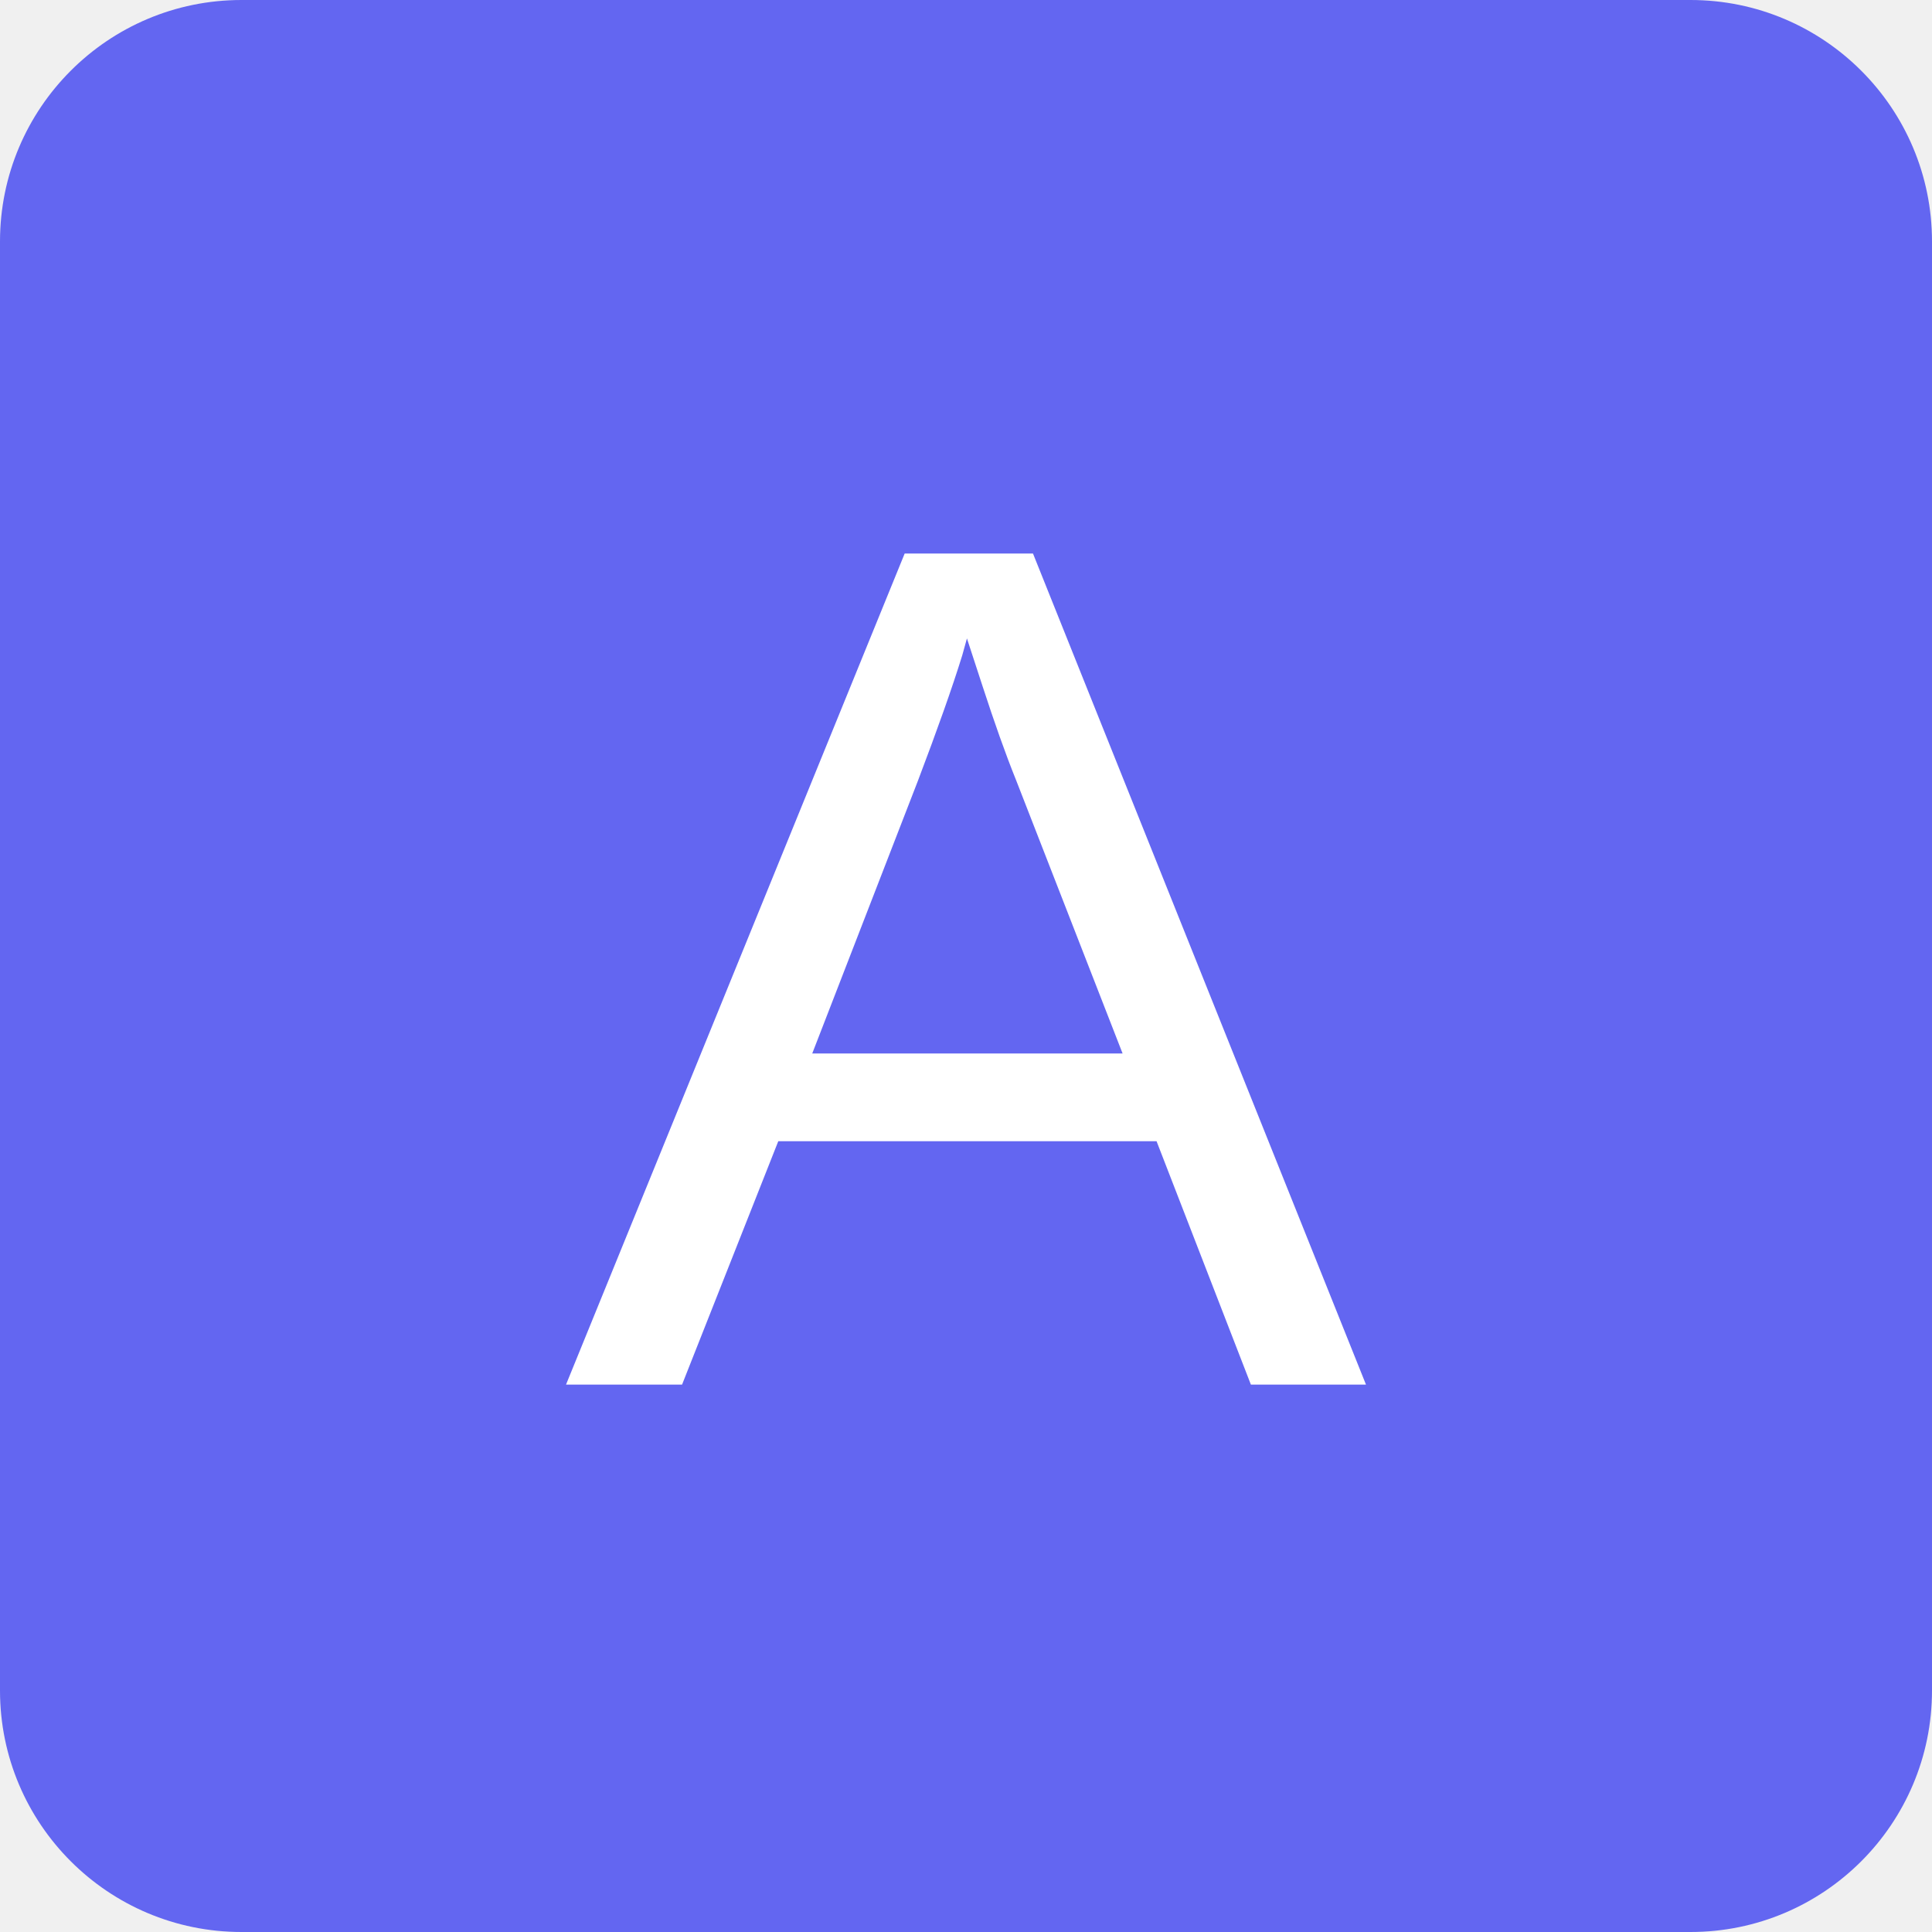
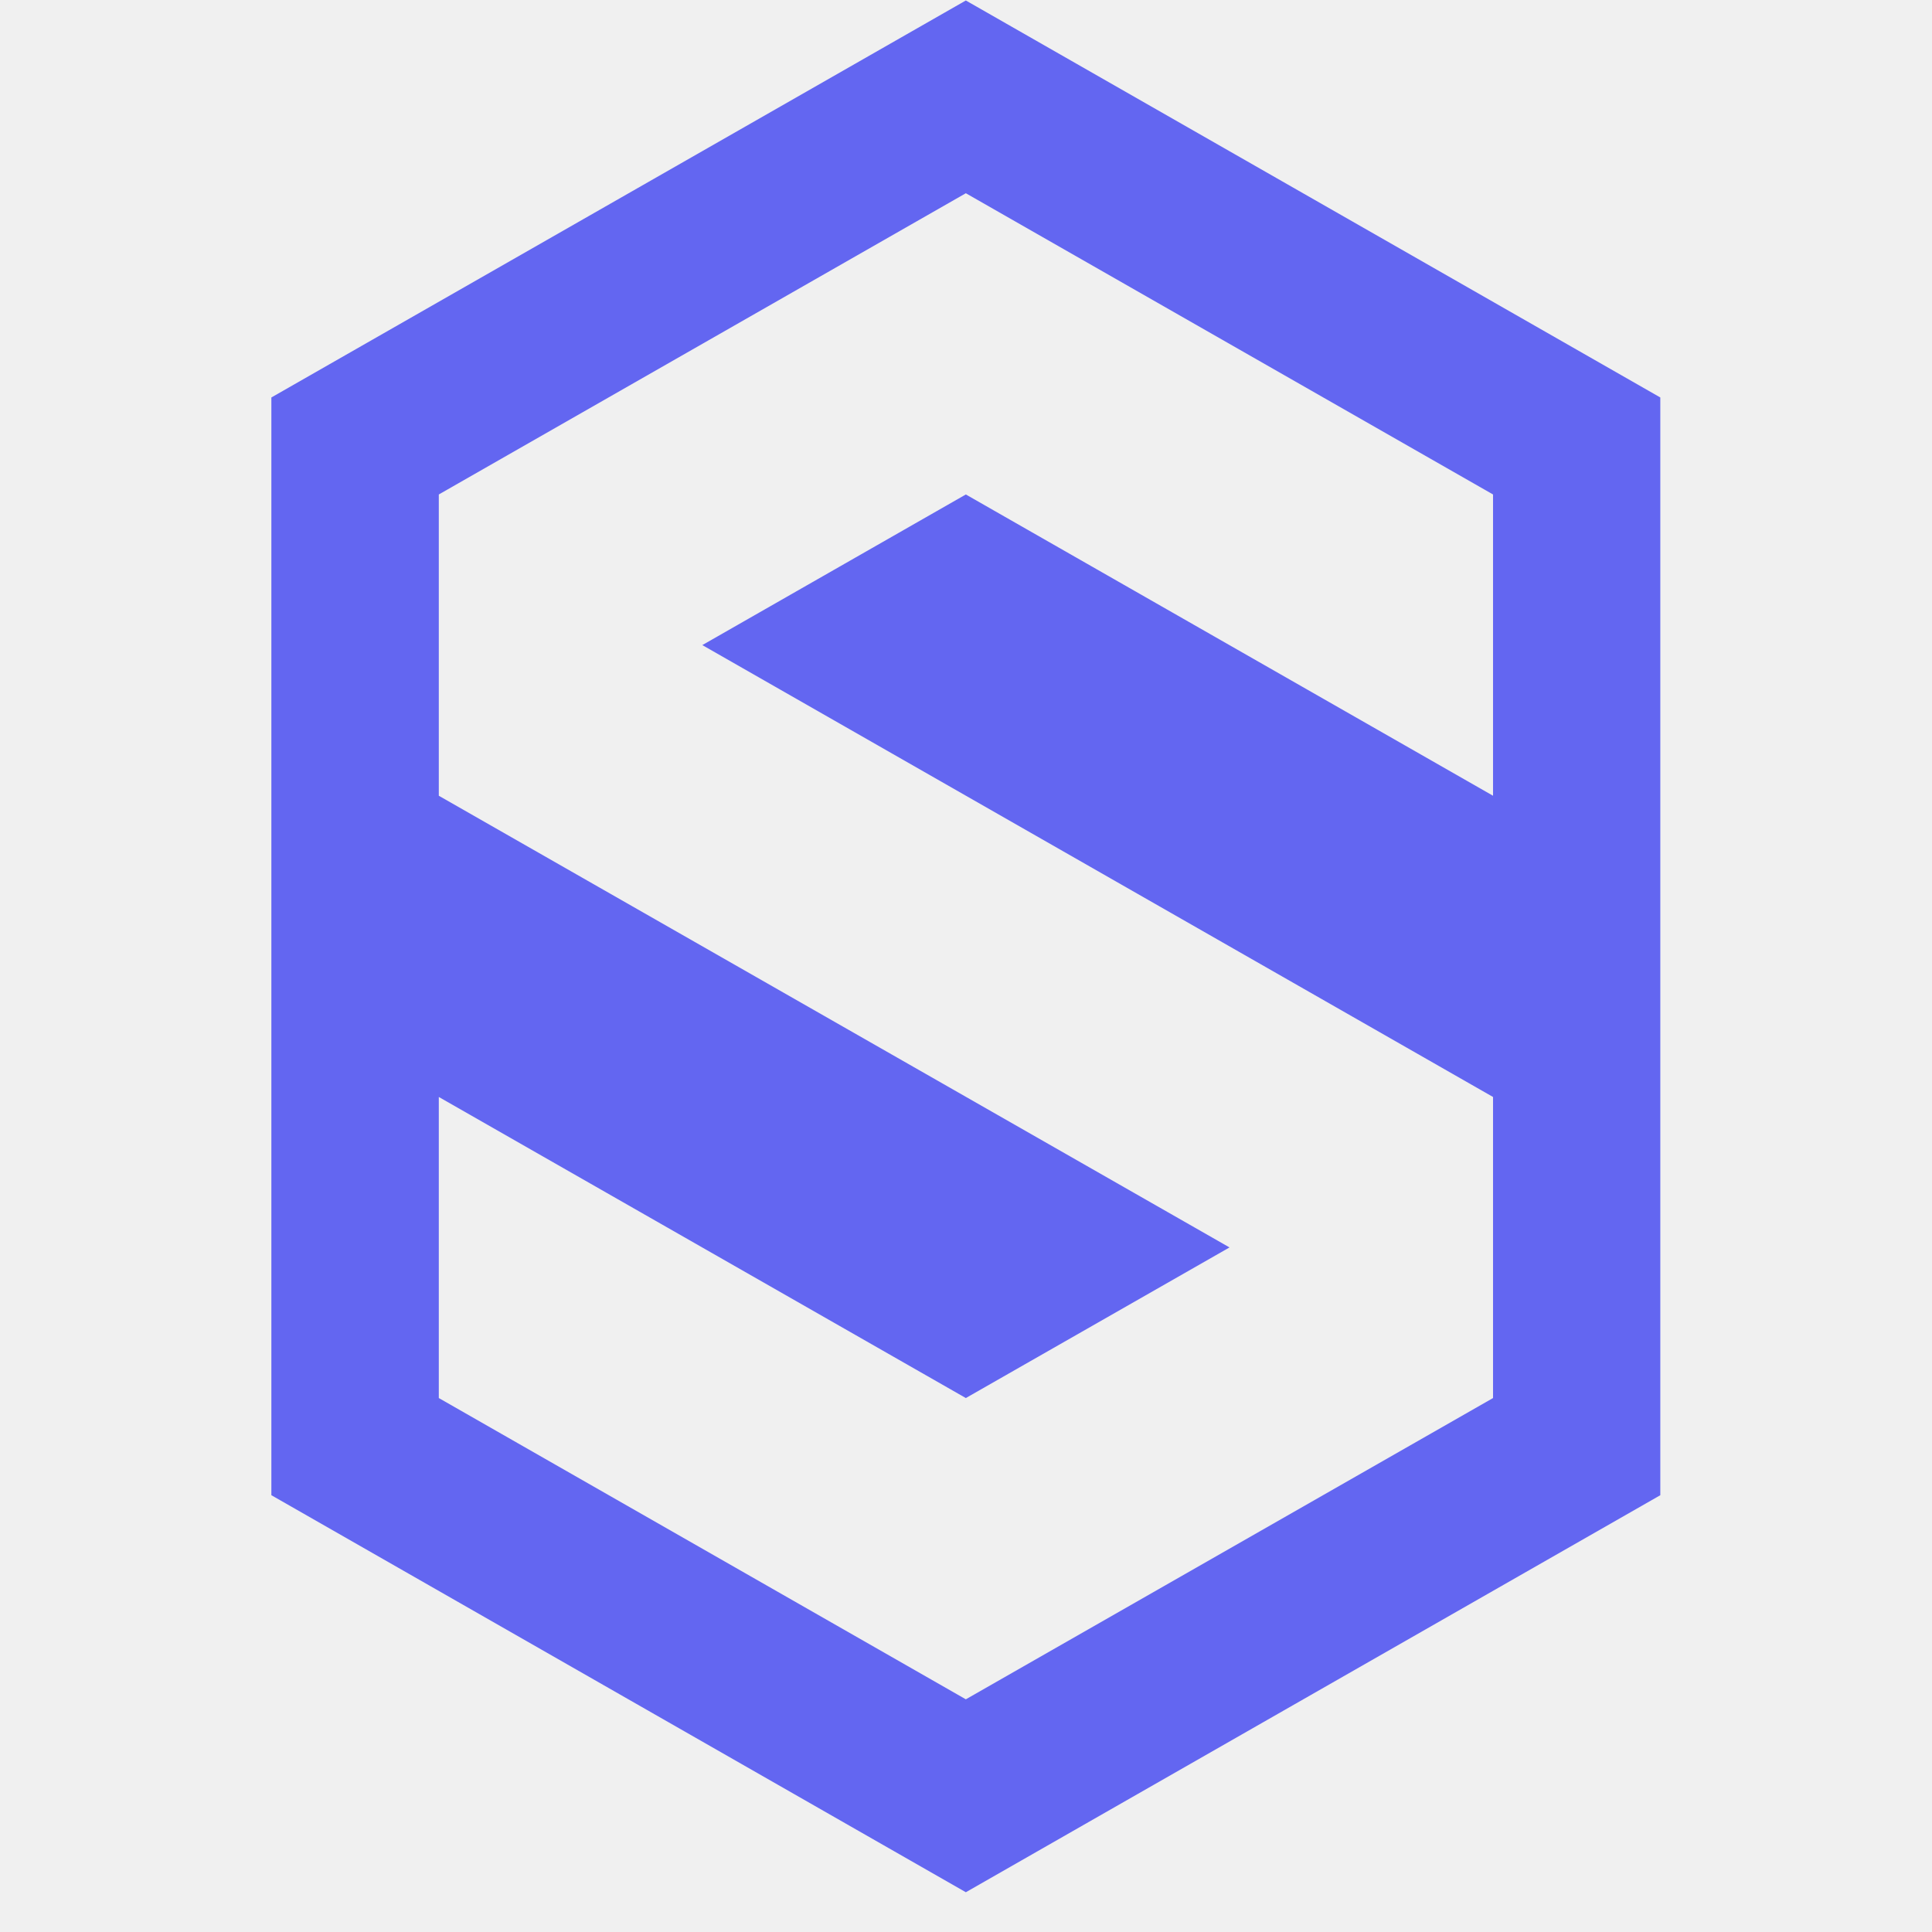
- <svg xmlns="http://www.w3.org/2000/svg" width="32" height="32">
-   <rect width="32" height="32" rx="4" fill="#6366f1" />
-   <text x="50%" y="50%" font-family="Arial" font-size="20" fill="white" text-anchor="middle" dominant-baseline="central">A</text>
+ <svg xmlns="http://www.w3.org/2000/svg" width="64" zoomAndPan="magnify" viewBox="0 0 48 48" height="64" preserveAspectRatio="xMidYMid meet" version="1.0">
+   <defs>
+     <clipPath id="6afed08c99">
+       <path d="M 6.742 0 L 41.273 0 L 41.273 47.02 L 6.742 47.02 Z M 6.742 0 " clip-rule="nonzero" />
+     </clipPath>
+   </defs>
+   <g clip-path="url(#6afed08c99)">
+     <path fill="#6366f1" d="M 23.996 0.012 L 6.742 9.875 L 6.742 37.148 L 23.996 47.012 L 41.25 37.148 L 41.25 9.875 Z M 37.094 19.77 L 23.996 12.285 L 17.449 16.027 L 37.094 27.254 L 37.094 34.734 L 23.996 42.219 L 10.902 34.734 L 10.902 27.254 L 23.996 34.734 L 30.547 30.992 L 10.902 19.77 L 10.902 12.285 L 23.996 4.801 L 37.094 12.285 Z M 37.094 19.77 " fill-opacity="1" fill-rule="evenodd" />
+   </g>
</svg>
